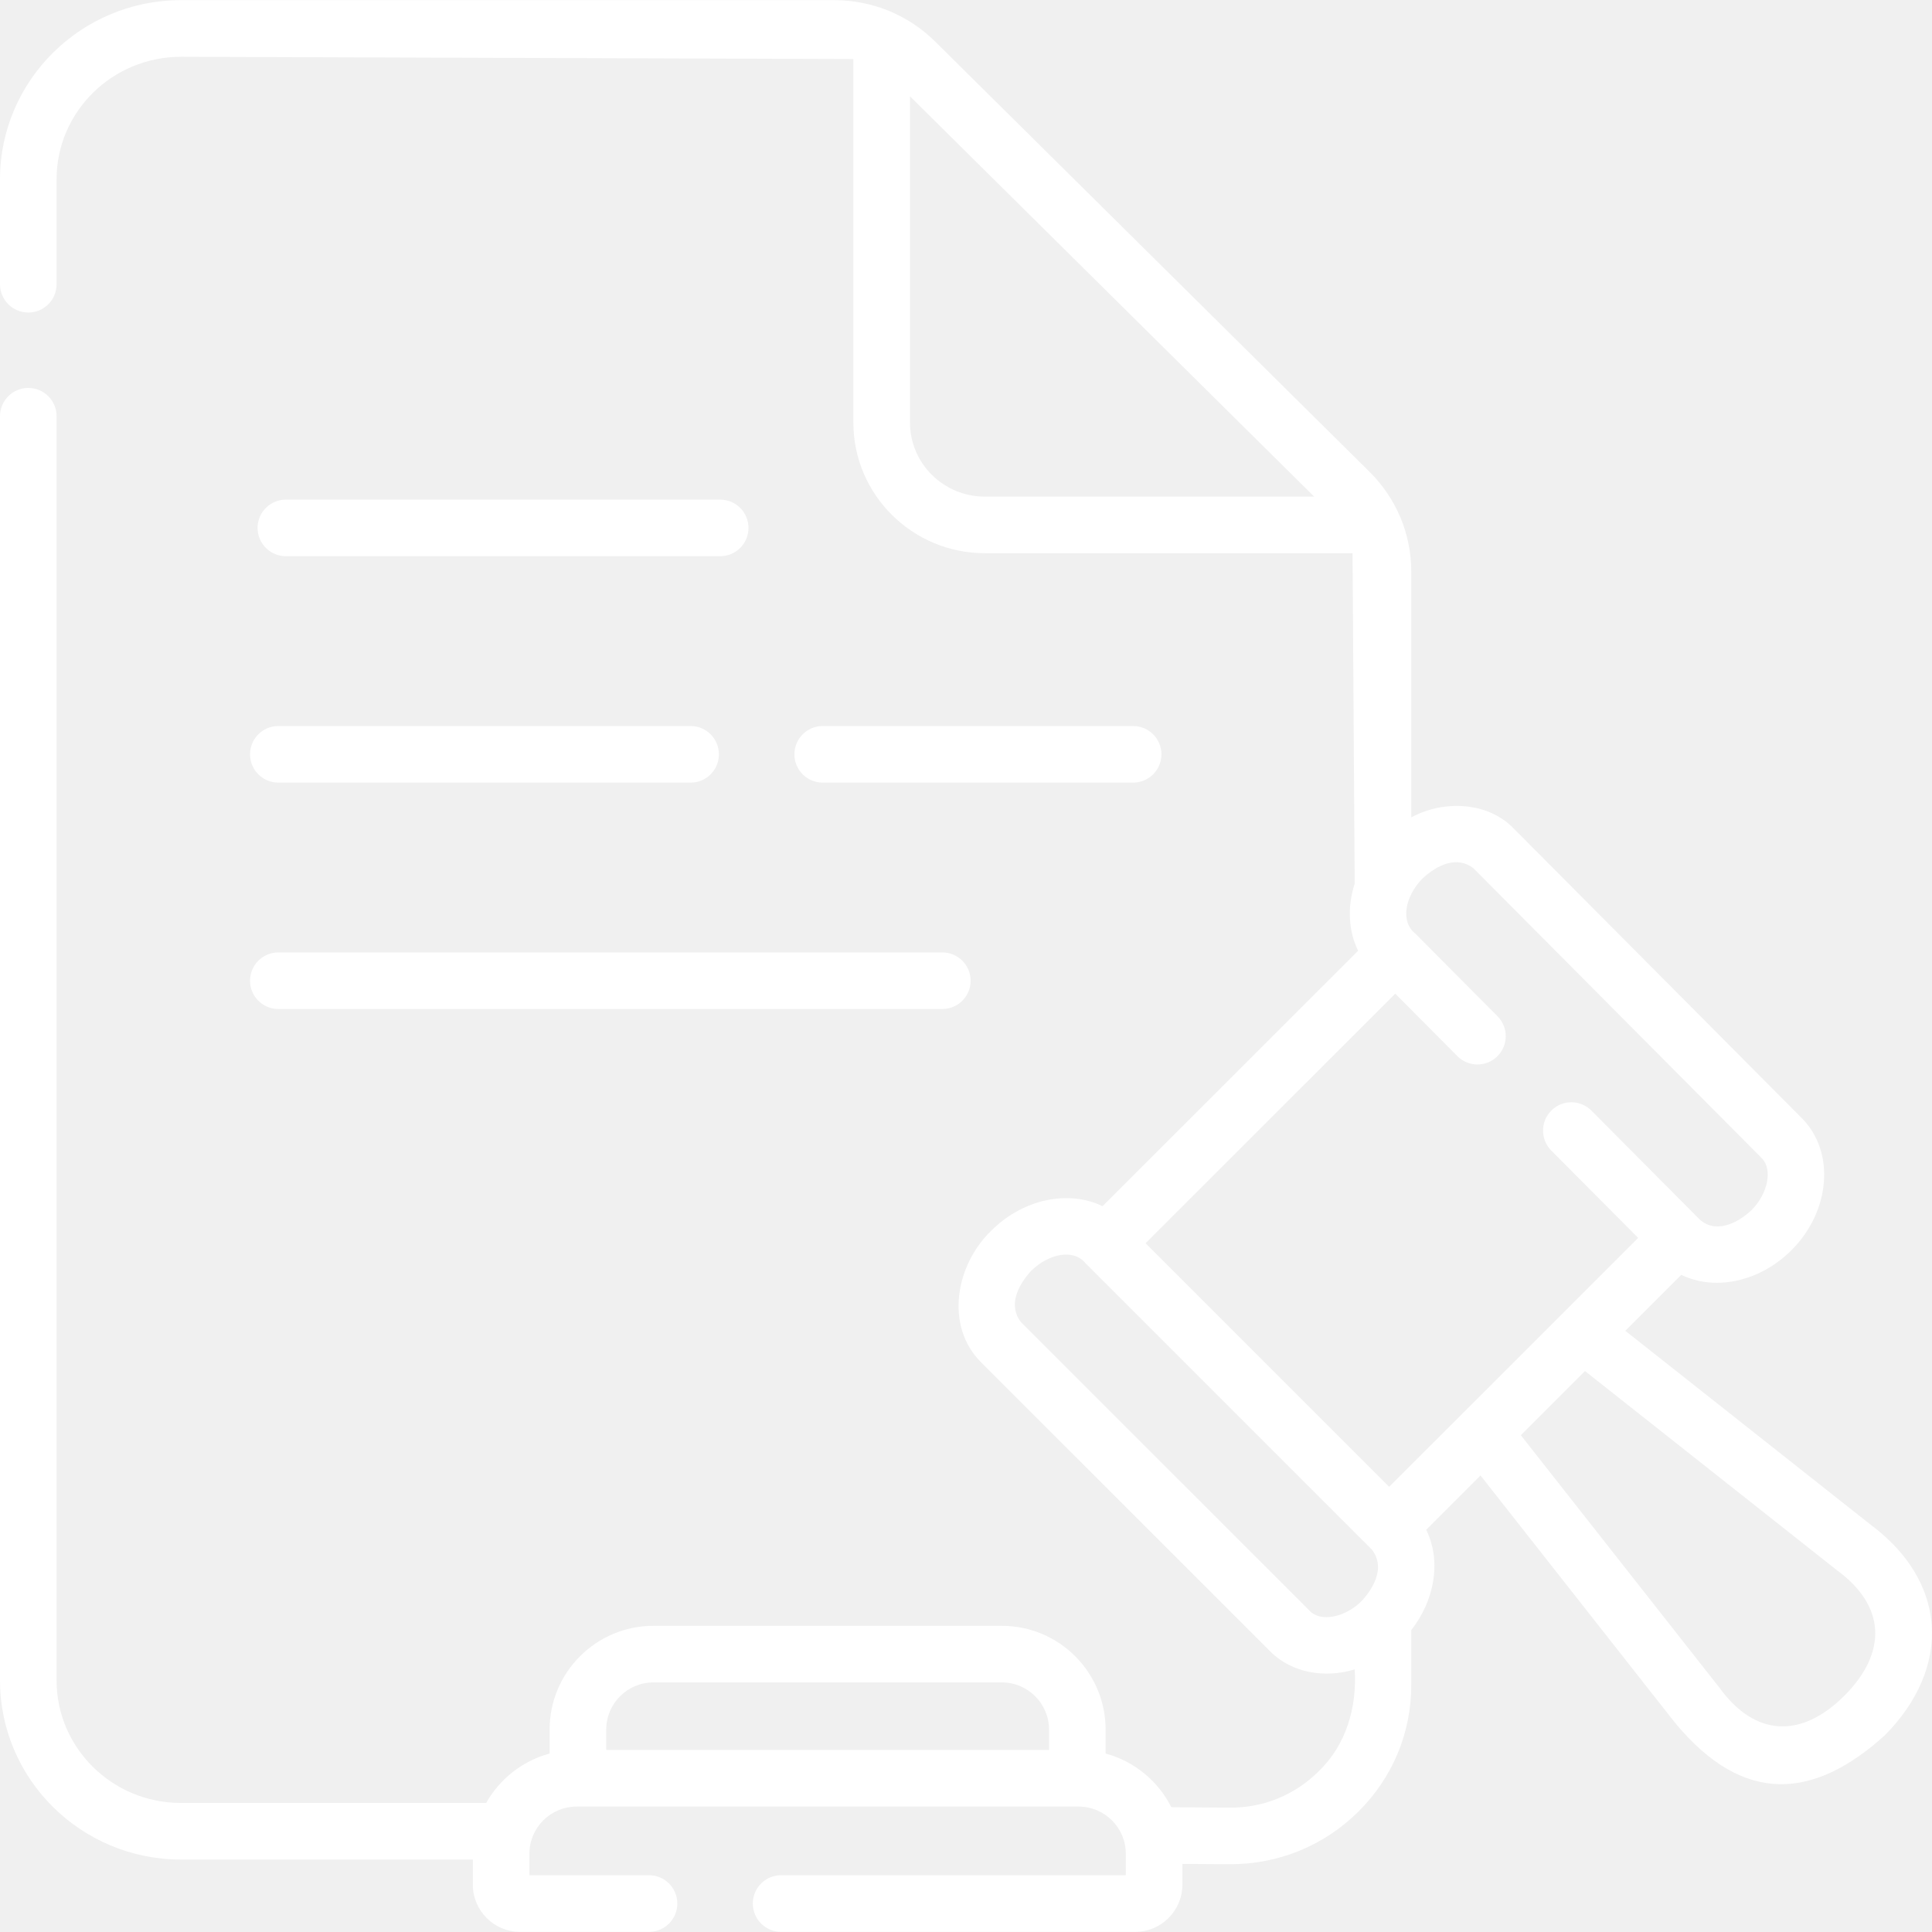
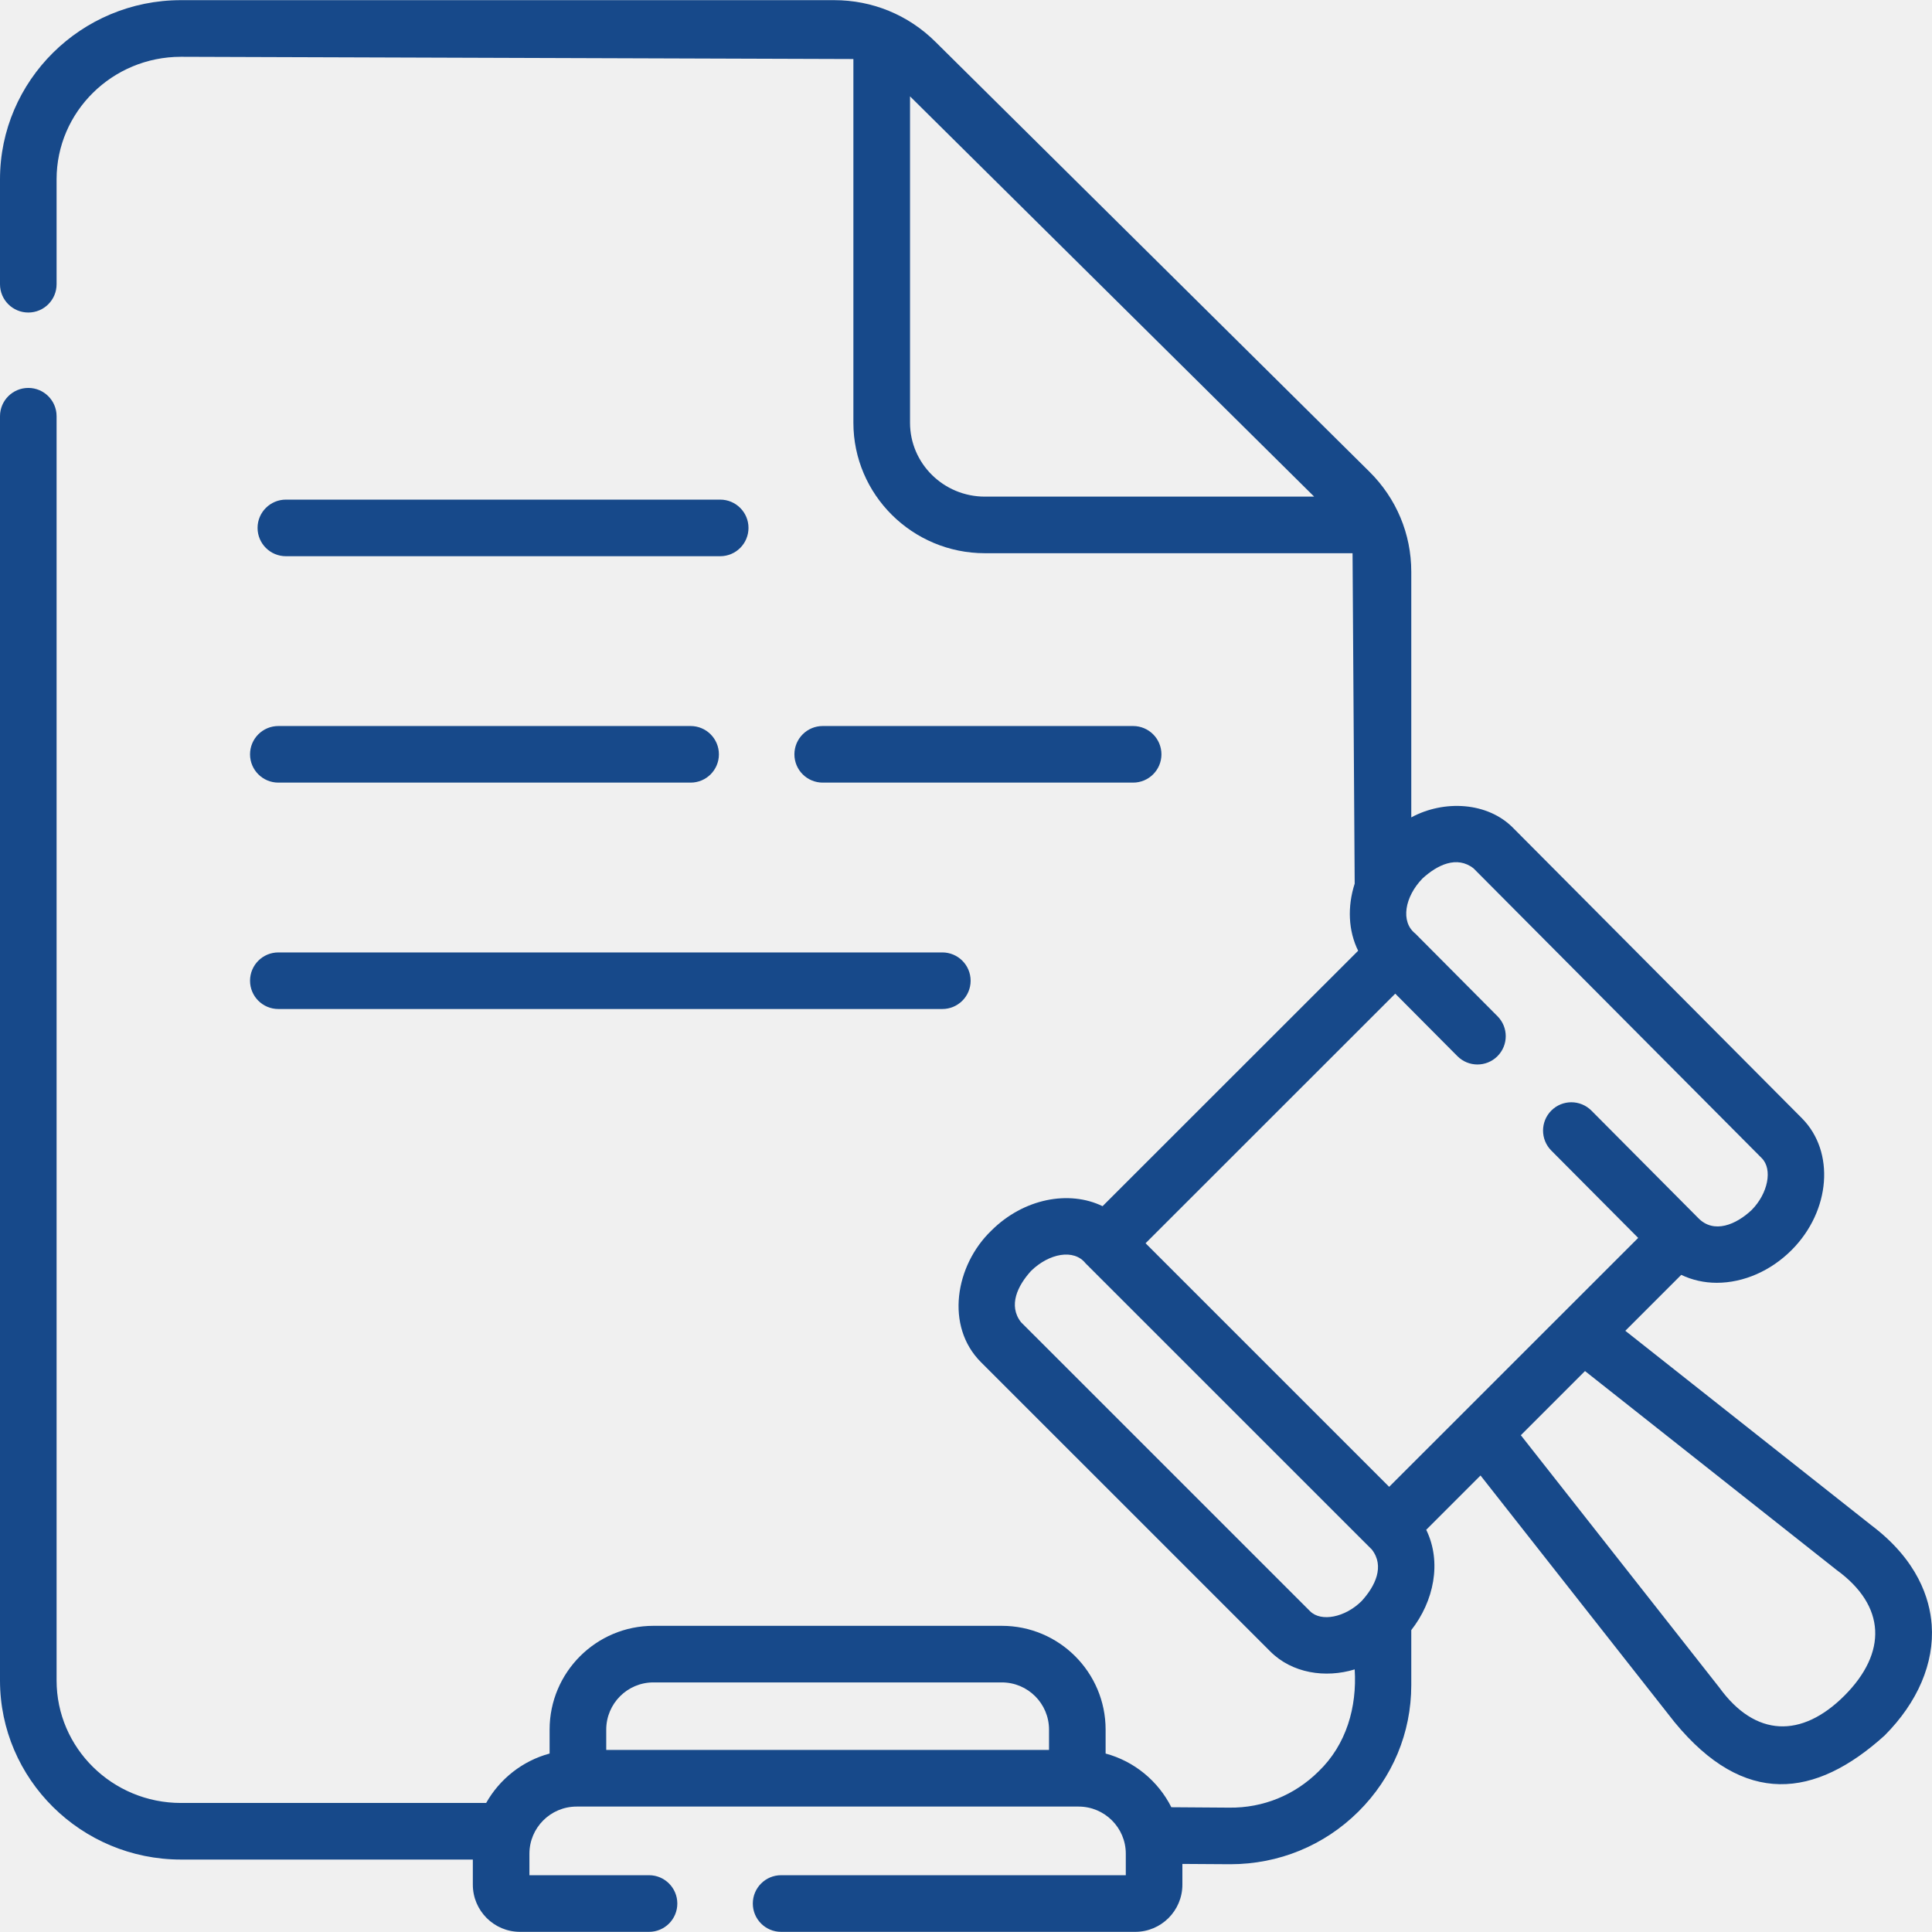
<svg xmlns="http://www.w3.org/2000/svg" width="38" height="38" viewBox="0 0 38 38" fill="none">
  <g clip-path="url(#clip0_2891_14570)">
-     <path d="M5.623 10.94H14.165C14.473 10.94 14.722 10.691 14.722 10.383C14.722 10.076 14.473 9.827 14.165 9.827H5.623C5.316 9.827 5.066 10.076 5.066 10.383C5.066 10.691 5.316 10.94 5.623 10.94Z" fill="white" />
-     <path d="M22.287 15.393C22.594 15.393 22.844 15.144 22.844 14.837C22.844 14.529 22.594 14.28 22.287 14.28H16.182C15.874 14.28 15.625 14.529 15.625 14.837C15.625 15.144 15.874 15.393 16.182 15.393H22.287Z" fill="white" />
-     <path d="M5.475 15.393H13.584C13.891 15.393 14.14 15.144 14.14 14.837C14.14 14.529 13.891 14.28 13.584 14.28H5.475C5.167 14.28 4.918 14.529 4.918 14.837C4.918 15.144 5.167 15.393 5.475 15.393Z" fill="white" />
-     <path d="M5.475 19.846H18.534C18.842 19.846 19.091 19.597 19.091 19.29C19.091 18.982 18.842 18.733 18.534 18.733H5.475C5.167 18.733 4.918 18.982 4.918 19.29C4.918 19.597 5.167 19.846 5.475 19.846Z" fill="white" />
-     <path d="M37.994 31.96C37.957 31.446 37.721 30.689 36.807 30L31.968 26.175L33.068 25.075C33.28 25.176 33.517 25.231 33.766 25.231H33.767C34.295 25.231 34.832 24.996 35.241 24.585C35.242 24.584 35.243 24.582 35.245 24.581C36.006 23.812 36.095 22.653 35.442 21.995L29.772 16.295C29.265 15.769 28.398 15.73 27.758 16.077V11.245C27.758 10.502 27.465 9.803 26.935 9.278L18.394 0.818C17.863 0.293 17.158 0.003 16.407 0.003H3.559C1.597 0.003 0 1.584 0 3.527V5.591C0 5.898 0.249 6.147 0.557 6.147C0.864 6.147 1.113 5.898 1.113 5.591V3.527C1.113 2.198 2.21 1.117 3.559 1.117L16.785 1.161V8.314C16.785 9.73 17.946 10.881 19.372 10.881H26.603L26.645 17.38C26.499 17.833 26.519 18.308 26.713 18.7L21.686 23.724C21.023 23.403 20.131 23.575 19.5 24.203C18.788 24.887 18.585 26.086 19.296 26.794L24.982 32.479C25.411 32.912 26.07 33.011 26.645 32.835C26.692 33.575 26.482 34.315 25.935 34.841C25.467 35.306 24.845 35.562 24.179 35.554L23.039 35.546C22.78 35.032 22.312 34.642 21.746 34.49V34.019C21.746 32.893 20.831 31.978 19.705 31.978H12.851C11.726 31.978 10.81 32.893 10.81 34.019V34.49C10.276 34.634 9.828 34.99 9.562 35.462H3.559C2.21 35.462 1.113 34.381 1.113 33.052V8.186C1.113 7.879 0.864 7.63 0.557 7.63C0.249 7.63 0 7.879 0 8.186V33.052C0 34.995 1.597 36.575 3.559 36.575H9.3V37.069C9.3 37.581 9.716 37.997 10.228 37.997H12.766C13.073 37.997 13.322 37.748 13.322 37.44C13.322 37.133 13.073 36.883 12.766 36.883H10.413V36.46C10.413 35.949 10.829 35.533 11.341 35.533H21.215C21.727 35.533 22.143 35.949 22.143 36.46V36.883H15.363C15.056 36.883 14.807 37.133 14.807 37.44C14.807 37.748 15.056 37.997 15.363 37.997H22.329C22.84 37.997 23.256 37.581 23.256 37.069V36.661C23.289 36.661 24.165 36.667 24.198 36.667C25.151 36.667 26.046 36.3 26.719 35.631C27.389 34.966 27.758 34.083 27.758 33.144V32.062C28.202 31.496 28.363 30.726 28.052 30.089L29.12 29.021L32.938 33.875C34.307 35.539 35.7 35.371 37.067 34.136C37.719 33.483 38.048 32.71 37.994 31.96ZM12.851 33.091H19.705C20.217 33.091 20.633 33.507 20.633 34.019V34.419H11.924V34.019C11.924 33.507 12.34 33.091 12.851 33.091ZM27.977 17.28C28.268 17.012 28.655 16.823 28.983 17.08L34.652 22.78C34.869 22.998 34.775 23.474 34.452 23.8C34.153 24.082 33.712 24.278 33.401 23.956L31.301 21.844C31.084 21.627 30.732 21.625 30.514 21.842C30.296 22.059 30.295 22.412 30.512 22.63L32.221 24.348C30.748 25.819 28.796 27.771 27.323 29.244L22.532 24.453L27.443 19.544L28.665 20.773C28.882 20.991 29.234 20.992 29.452 20.775C29.67 20.558 29.671 20.206 29.454 19.988L27.838 18.363C27.542 18.13 27.629 17.64 27.977 17.28ZM17.899 8.314V1.895L25.848 9.768H19.372C18.559 9.768 17.899 9.116 17.899 8.314ZM25.768 31.691L20.082 26.006C19.827 25.678 20.014 25.289 20.28 24.997C20.634 24.651 21.122 24.559 21.351 24.847L26.982 30.477C27.239 30.806 27.049 31.198 26.782 31.49C26.458 31.813 25.985 31.907 25.768 31.691ZM36.279 33.35C35.436 34.193 34.525 34.17 33.817 33.192L29.913 28.229L31.175 26.967L36.122 30.878C37.098 31.587 37.12 32.505 36.279 33.35Z" fill="white" />
+     <path d="M5.623 10.94H14.165C14.473 10.94 14.722 10.691 14.722 10.383C14.722 10.076 14.473 9.827 14.165 9.827H5.623C5.316 9.827 5.066 10.076 5.066 10.383C5.066 10.691 5.316 10.94 5.623 10.94Z" fill="#17498A" />
+     <path d="M22.287 15.393C22.594 15.393 22.844 15.144 22.844 14.837C22.844 14.529 22.594 14.28 22.287 14.28H16.182C15.874 14.28 15.625 14.529 15.625 14.837C15.625 15.144 15.874 15.393 16.182 15.393H22.287Z" fill="#17498A" />
+     <path d="M5.475 15.393H13.584C13.891 15.393 14.14 15.144 14.14 14.837C14.14 14.529 13.891 14.28 13.584 14.28H5.475C5.167 14.28 4.918 14.529 4.918 14.837C4.918 15.144 5.167 15.393 5.475 15.393Z" fill="#17498A" />
+     <path d="M5.475 19.846H18.534C18.842 19.846 19.091 19.597 19.091 19.29C19.091 18.982 18.842 18.733 18.534 18.733H5.475C5.167 18.733 4.918 18.982 4.918 19.29C4.918 19.597 5.167 19.846 5.475 19.846Z" fill="#17498A" />
+     <path d="M37.994 31.96C37.957 31.446 37.721 30.689 36.807 30L31.968 26.175L33.068 25.075C33.28 25.176 33.517 25.231 33.766 25.231H33.767C34.295 25.231 34.832 24.996 35.241 24.585C35.242 24.584 35.243 24.582 35.245 24.581C36.006 23.812 36.095 22.653 35.442 21.995L29.772 16.295C29.265 15.769 28.398 15.73 27.758 16.077V11.245C27.758 10.502 27.465 9.803 26.935 9.278L18.394 0.818C17.863 0.293 17.158 0.003 16.407 0.003H3.559C1.597 0.003 0 1.584 0 3.527V5.591C0 5.898 0.249 6.147 0.557 6.147C0.864 6.147 1.113 5.898 1.113 5.591V3.527C1.113 2.198 2.21 1.117 3.559 1.117L16.785 1.161V8.314C16.785 9.73 17.946 10.881 19.372 10.881H26.603L26.645 17.38C26.499 17.833 26.519 18.308 26.713 18.7L21.686 23.724C21.023 23.403 20.131 23.575 19.5 24.203C18.788 24.887 18.585 26.086 19.296 26.794L24.982 32.479C25.411 32.912 26.07 33.011 26.645 32.835C26.692 33.575 26.482 34.315 25.935 34.841C25.467 35.306 24.845 35.562 24.179 35.554L23.039 35.546C22.78 35.032 22.312 34.642 21.746 34.49V34.019C21.746 32.893 20.831 31.978 19.705 31.978H12.851C11.726 31.978 10.81 32.893 10.81 34.019V34.49C10.276 34.634 9.828 34.99 9.562 35.462H3.559C2.21 35.462 1.113 34.381 1.113 33.052V8.186C1.113 7.879 0.864 7.63 0.557 7.63C0.249 7.63 0 7.879 0 8.186V33.052C0 34.995 1.597 36.575 3.559 36.575H9.3V37.069C9.3 37.581 9.716 37.997 10.228 37.997H12.766C13.073 37.997 13.322 37.748 13.322 37.44C13.322 37.133 13.073 36.883 12.766 36.883H10.413V36.46C10.413 35.949 10.829 35.533 11.341 35.533H21.215C21.727 35.533 22.143 35.949 22.143 36.46V36.883H15.363C15.056 36.883 14.807 37.133 14.807 37.44C14.807 37.748 15.056 37.997 15.363 37.997H22.329C22.84 37.997 23.256 37.581 23.256 37.069V36.661C23.289 36.661 24.165 36.667 24.198 36.667C25.151 36.667 26.046 36.3 26.719 35.631C27.389 34.966 27.758 34.083 27.758 33.144V32.062C28.202 31.496 28.363 30.726 28.052 30.089L29.12 29.021L32.938 33.875C34.307 35.539 35.7 35.371 37.067 34.136C37.719 33.483 38.048 32.71 37.994 31.96ZM12.851 33.091H19.705C20.217 33.091 20.633 33.507 20.633 34.019V34.419H11.924V34.019C11.924 33.507 12.34 33.091 12.851 33.091ZM27.977 17.28C28.268 17.012 28.655 16.823 28.983 17.08L34.652 22.78C34.869 22.998 34.775 23.474 34.452 23.8C34.153 24.082 33.712 24.278 33.401 23.956L31.301 21.844C31.084 21.627 30.732 21.625 30.514 21.842C30.296 22.059 30.295 22.412 30.512 22.63L32.221 24.348C30.748 25.819 28.796 27.771 27.323 29.244L22.532 24.453L27.443 19.544L28.665 20.773C28.882 20.991 29.234 20.992 29.452 20.775C29.67 20.558 29.671 20.206 29.454 19.988L27.838 18.363C27.542 18.13 27.629 17.64 27.977 17.28ZM17.899 8.314V1.895L25.848 9.768H19.372C18.559 9.768 17.899 9.116 17.899 8.314ZM25.768 31.691L20.082 26.006C19.827 25.678 20.014 25.289 20.28 24.997C20.634 24.651 21.122 24.559 21.351 24.847L26.982 30.477C27.239 30.806 27.049 31.198 26.782 31.49C26.458 31.813 25.985 31.907 25.768 31.691ZM36.279 33.35C35.436 34.193 34.525 34.17 33.817 33.192L29.913 28.229L31.175 26.967L36.122 30.878C37.098 31.587 37.12 32.505 36.279 33.35Z" fill="#17498A" />
  </g>
  <defs>
    <clipPath id="clip0_2891_14570">
-       <rect width="38" height="38" fill="white" />
+       <rect width="38" height="38" fill="#17498A" />
    </clipPath>
  </defs>
</svg>
